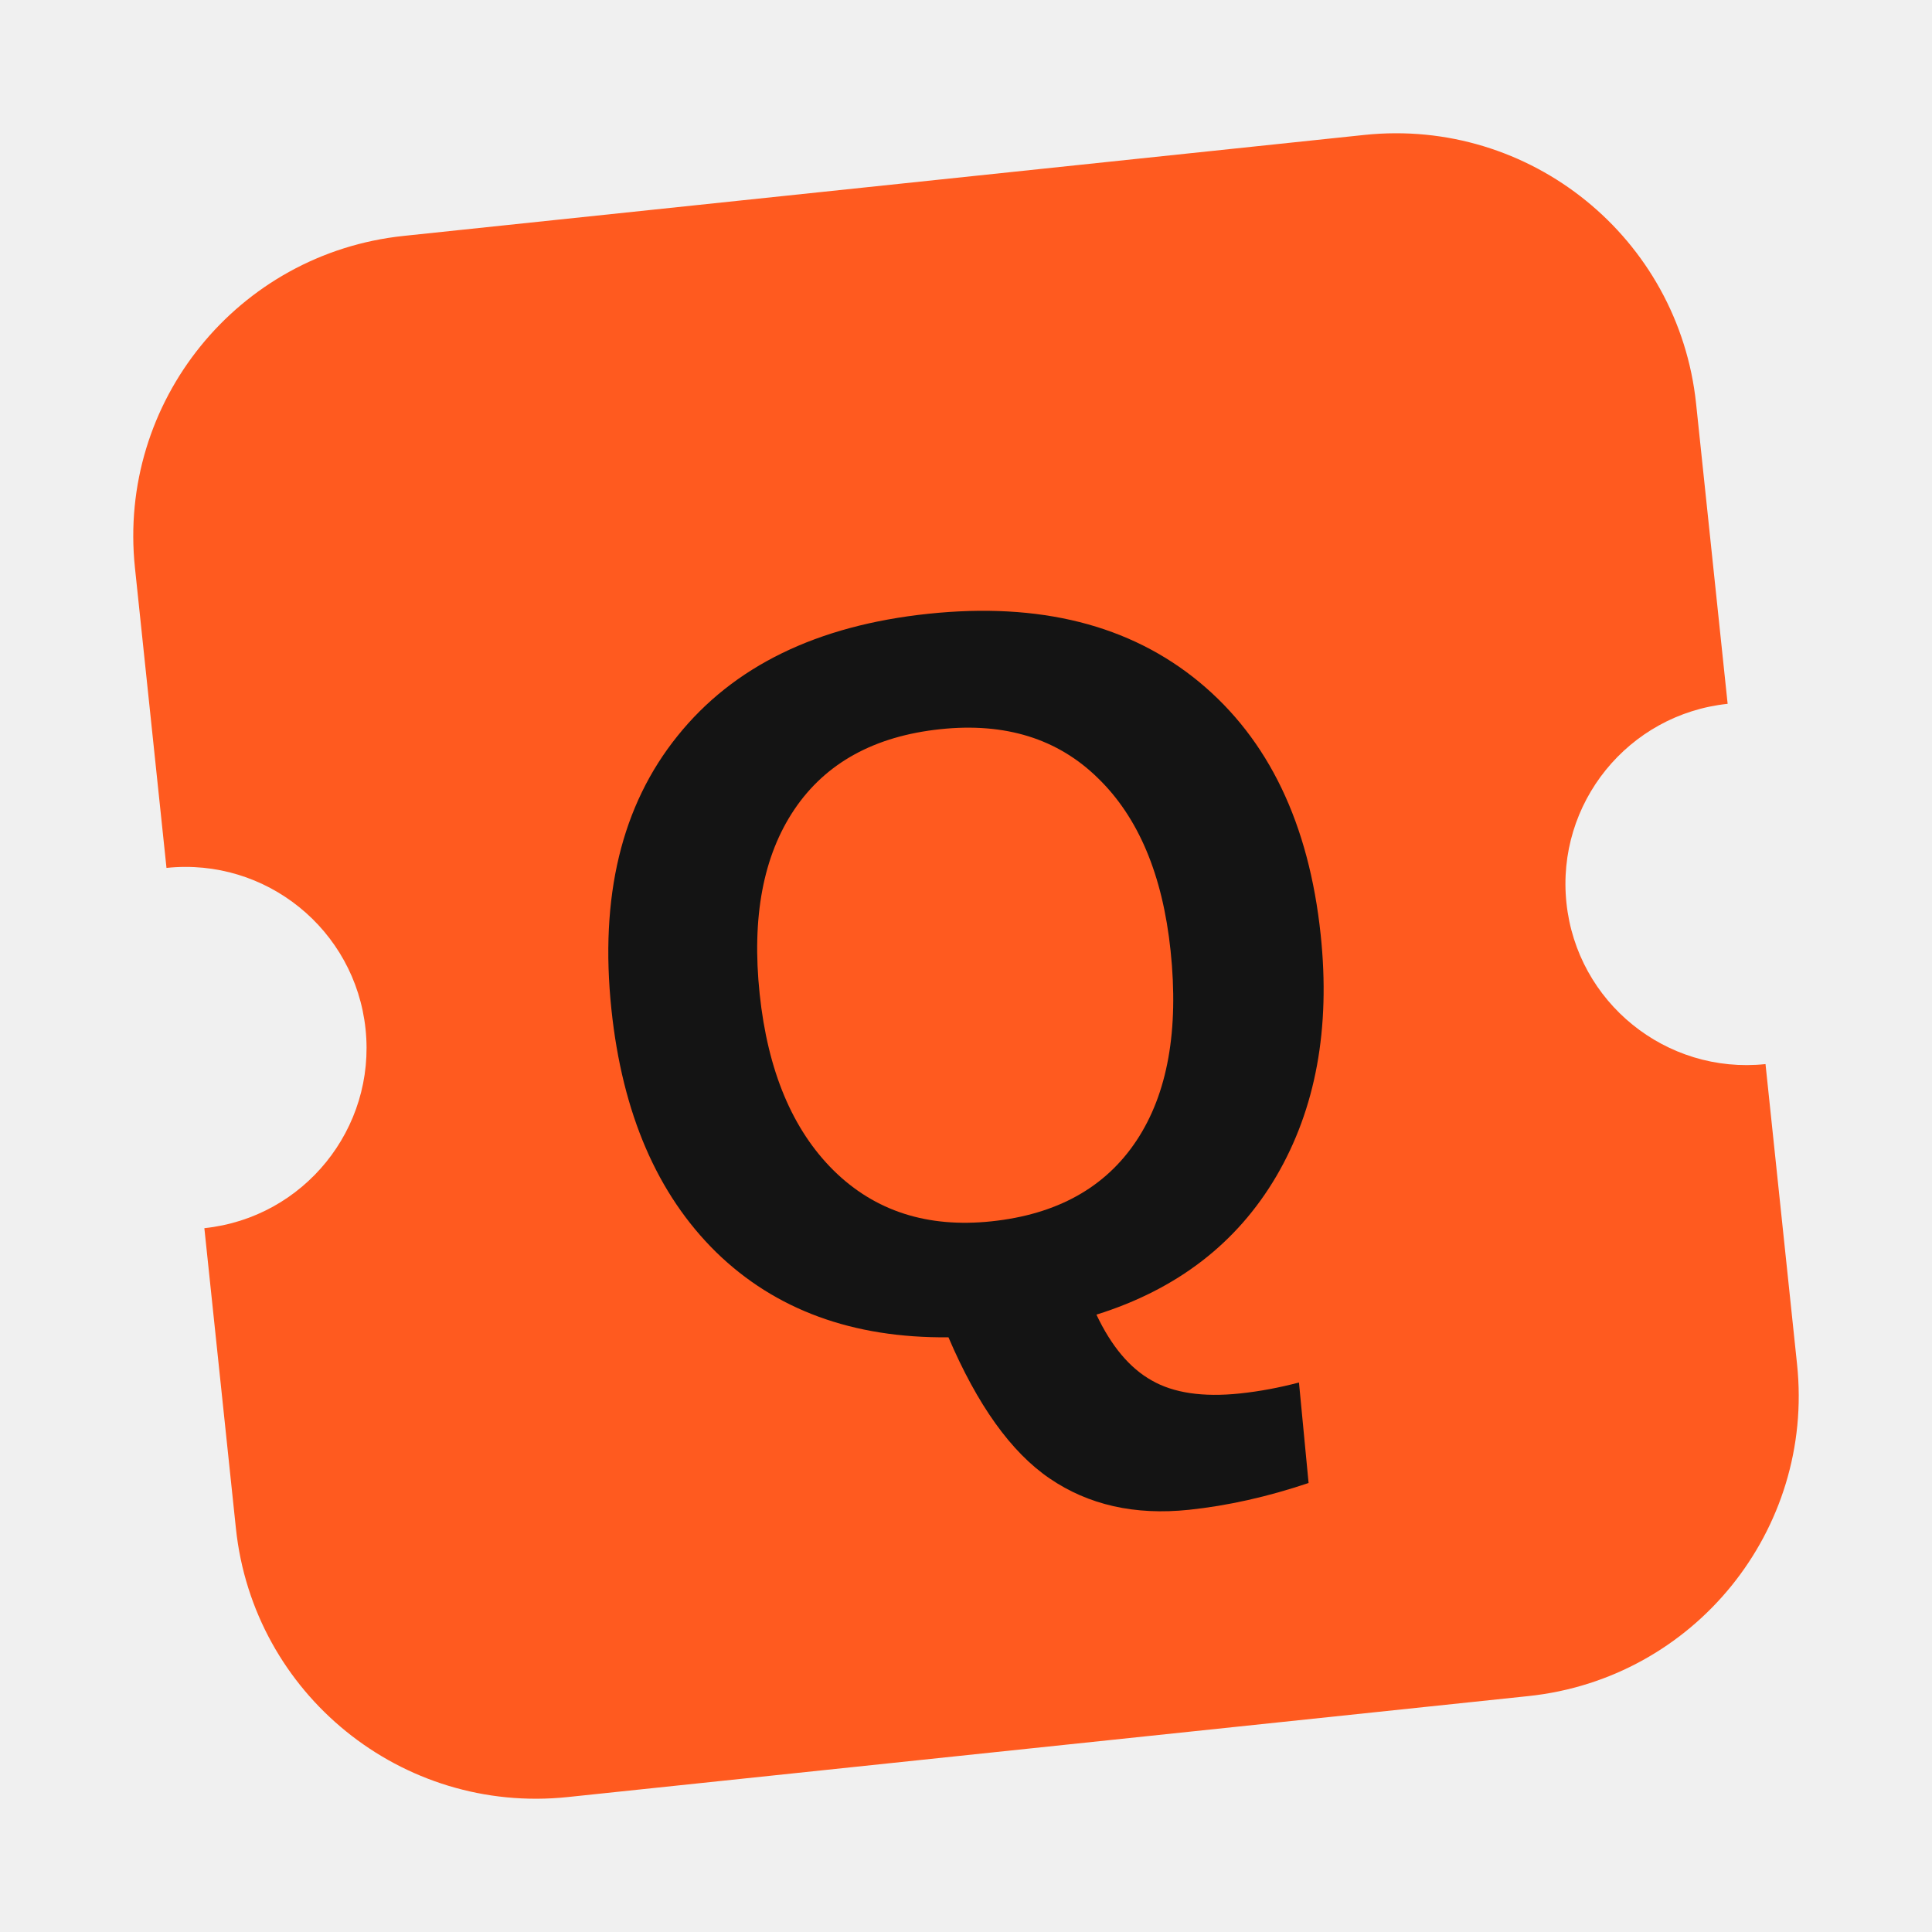
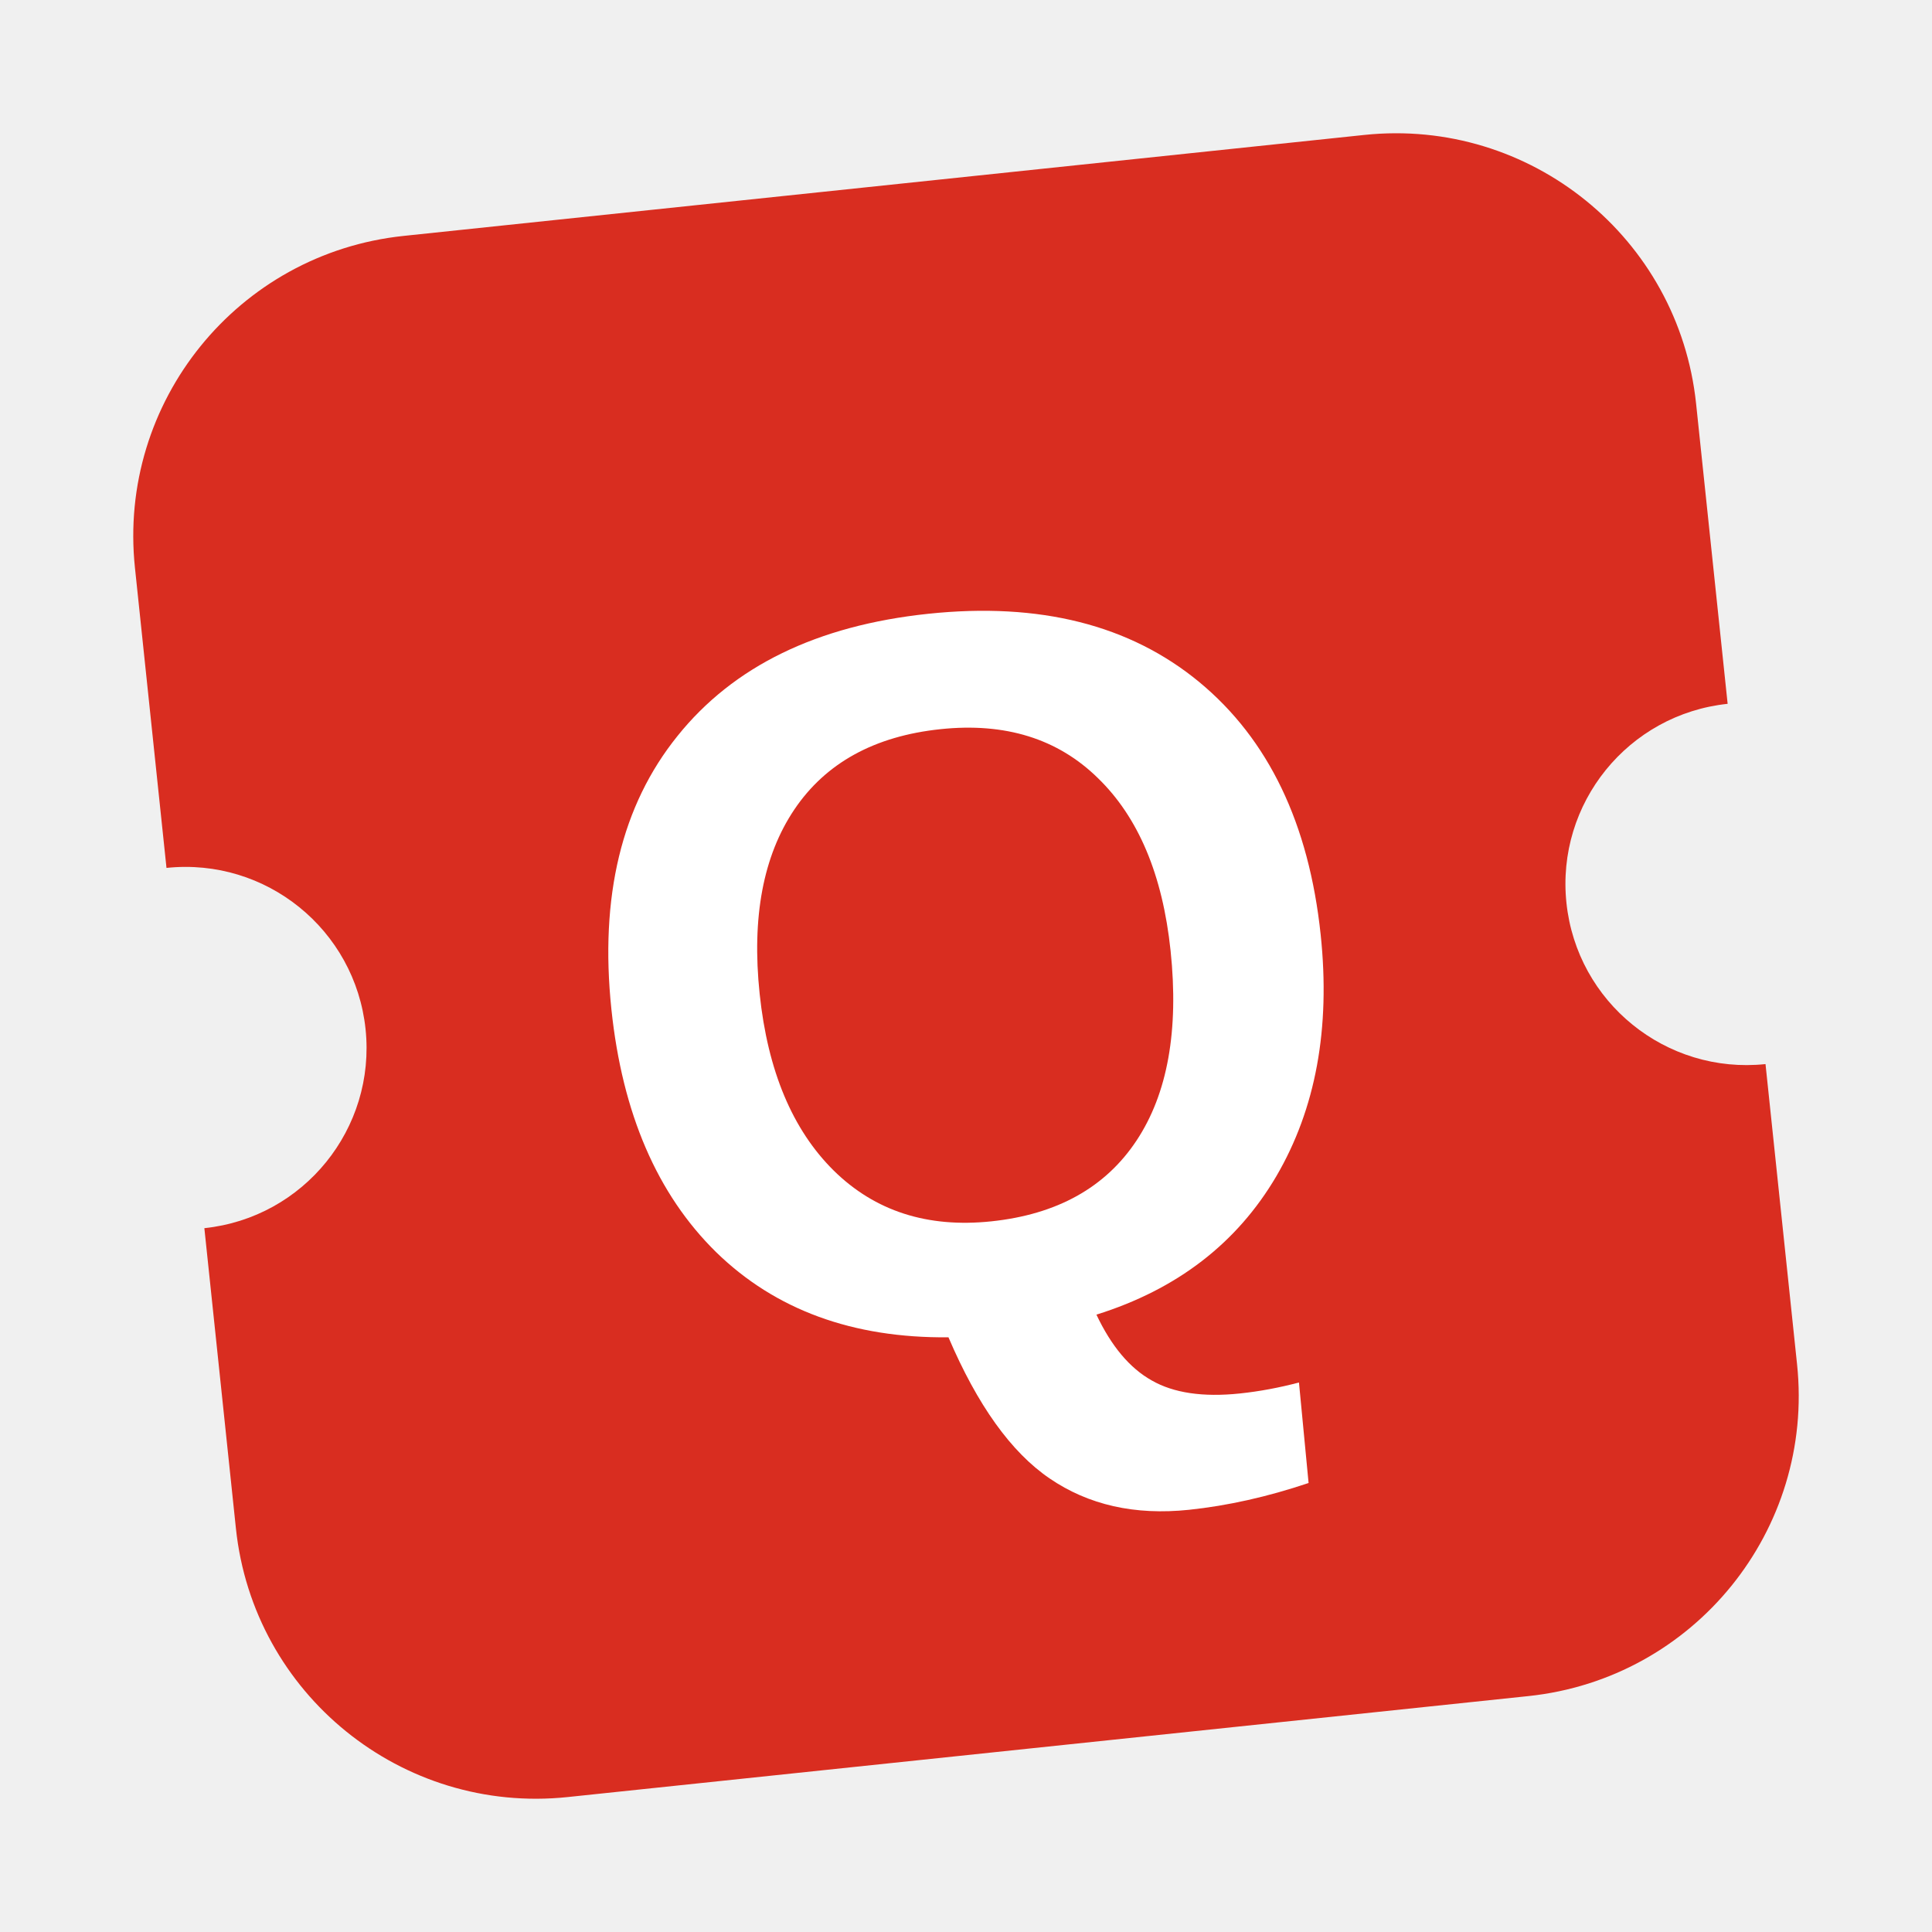
<svg xmlns="http://www.w3.org/2000/svg" viewBox="0 0 64 64">
  <defs>
    <mask id="notches">
      <rect width="64" height="64" fill="white" />
      <circle cx="6" cy="32" r="6" fill="black" />
      <circle cx="58" cy="32" r="6" fill="black" />
    </mask>
  </defs>
  <g transform="rotate(-6 32 32)">
-     <rect x="6" y="6" width="52" height="52" rx="10" fill="#FF5A1F" mask="url(#notches)" />
-     <text x="32" y="44" text-anchor="middle" font-family="Arial Black, Arial, sans-serif" font-weight="900" font-size="34" fill="#141414">Q</text>
+     <rect x="6" y="6" width="52" height="52" rx="10" fill="#D92D20" mask="url(#notches)" />
+     <text x="32" y="44" text-anchor="middle" font-family="Arial Black, Arial, sans-serif" font-weight="900" font-size="34" fill="#FFFFFF">Q</text>
  </g>
</svg>
